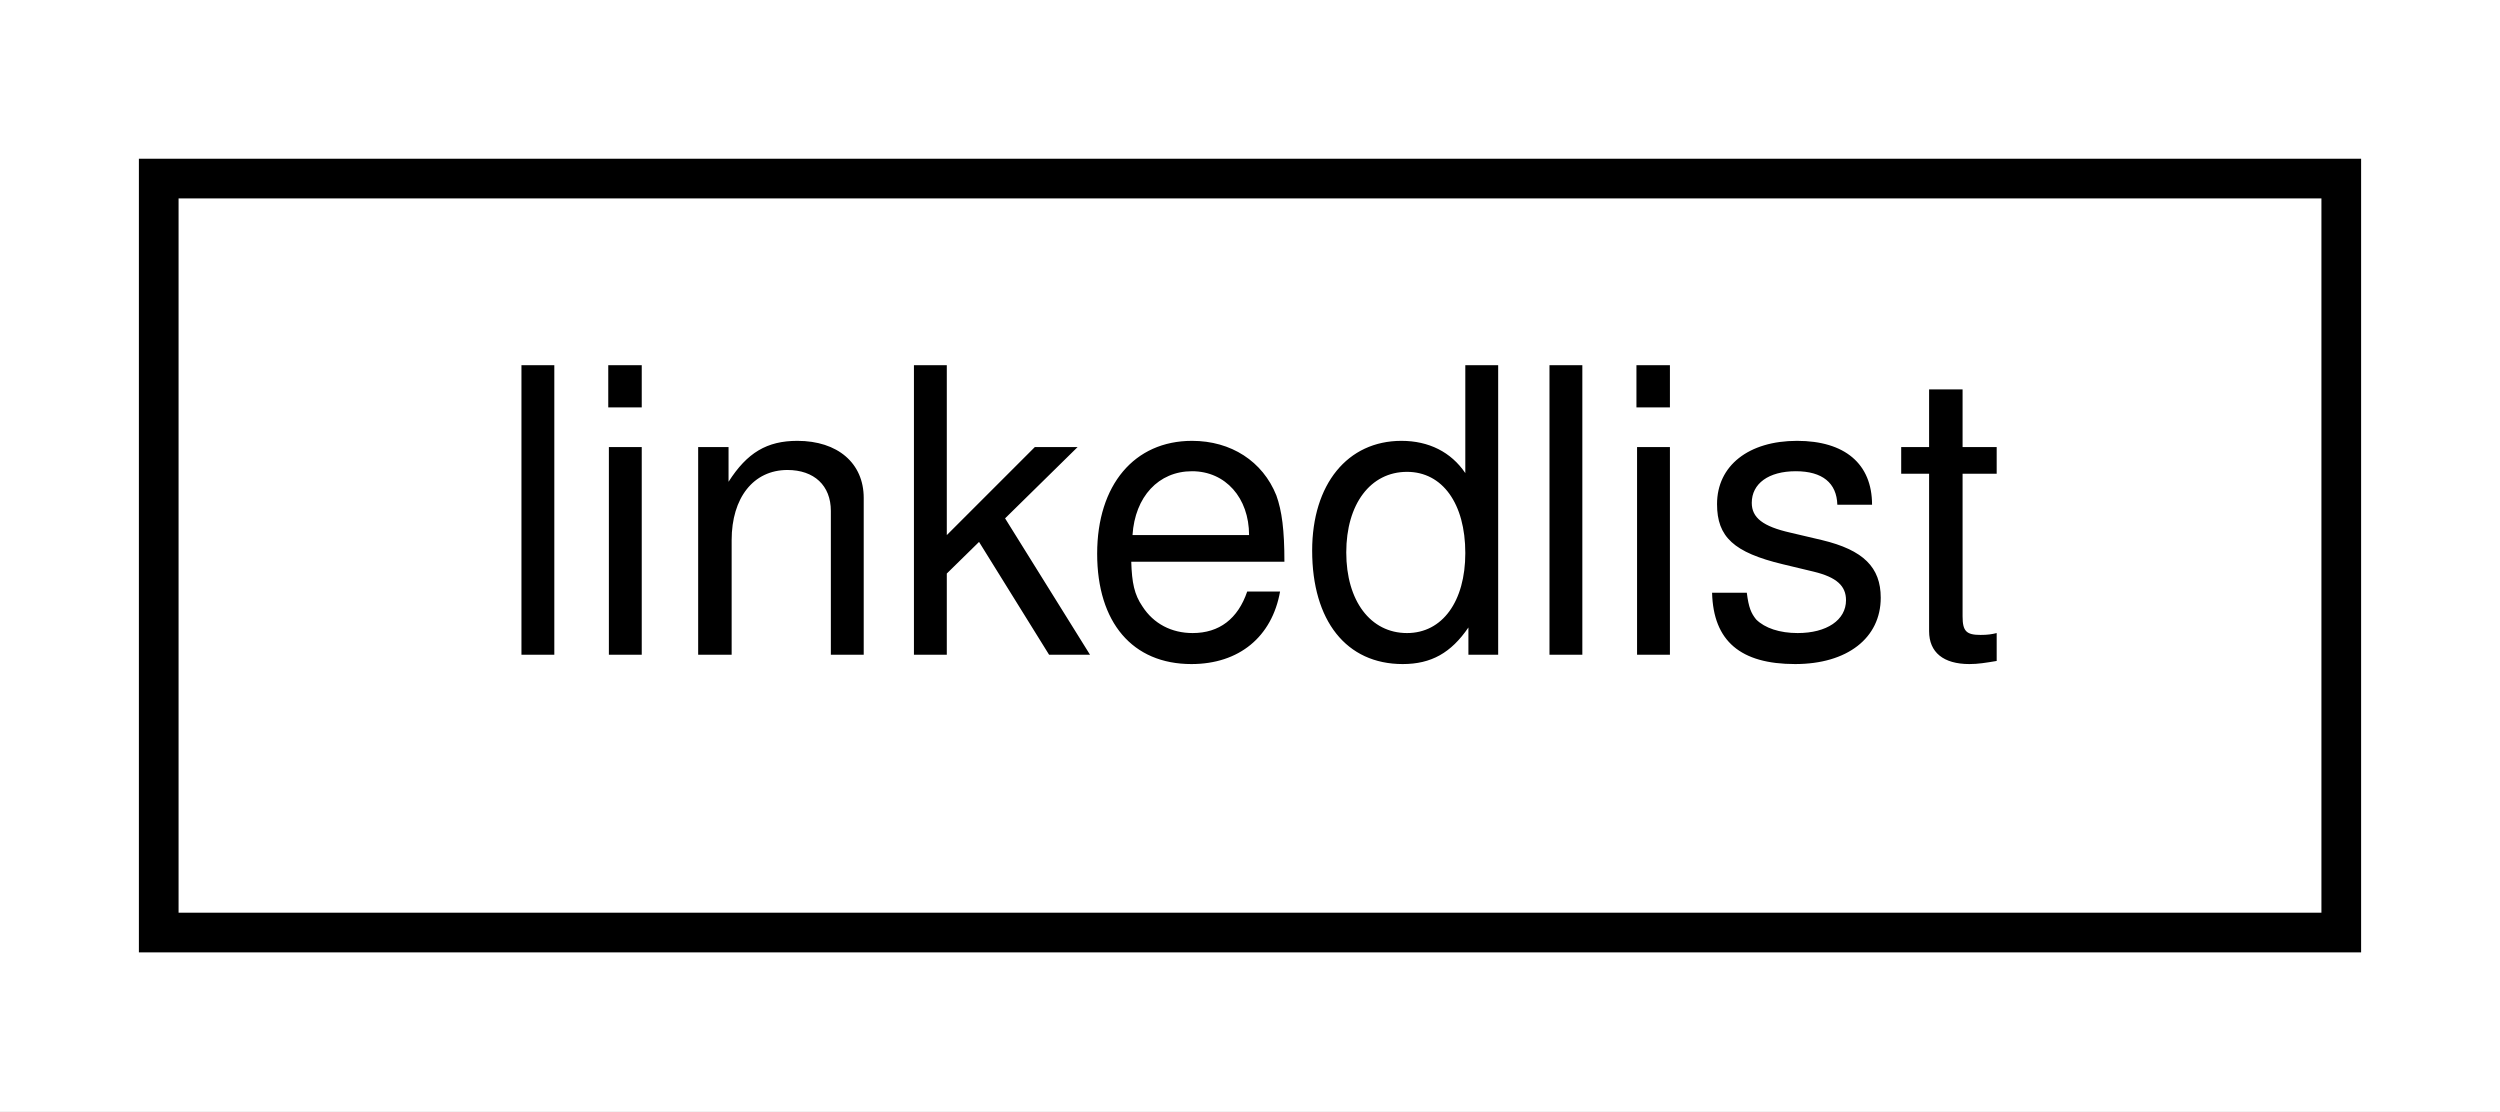
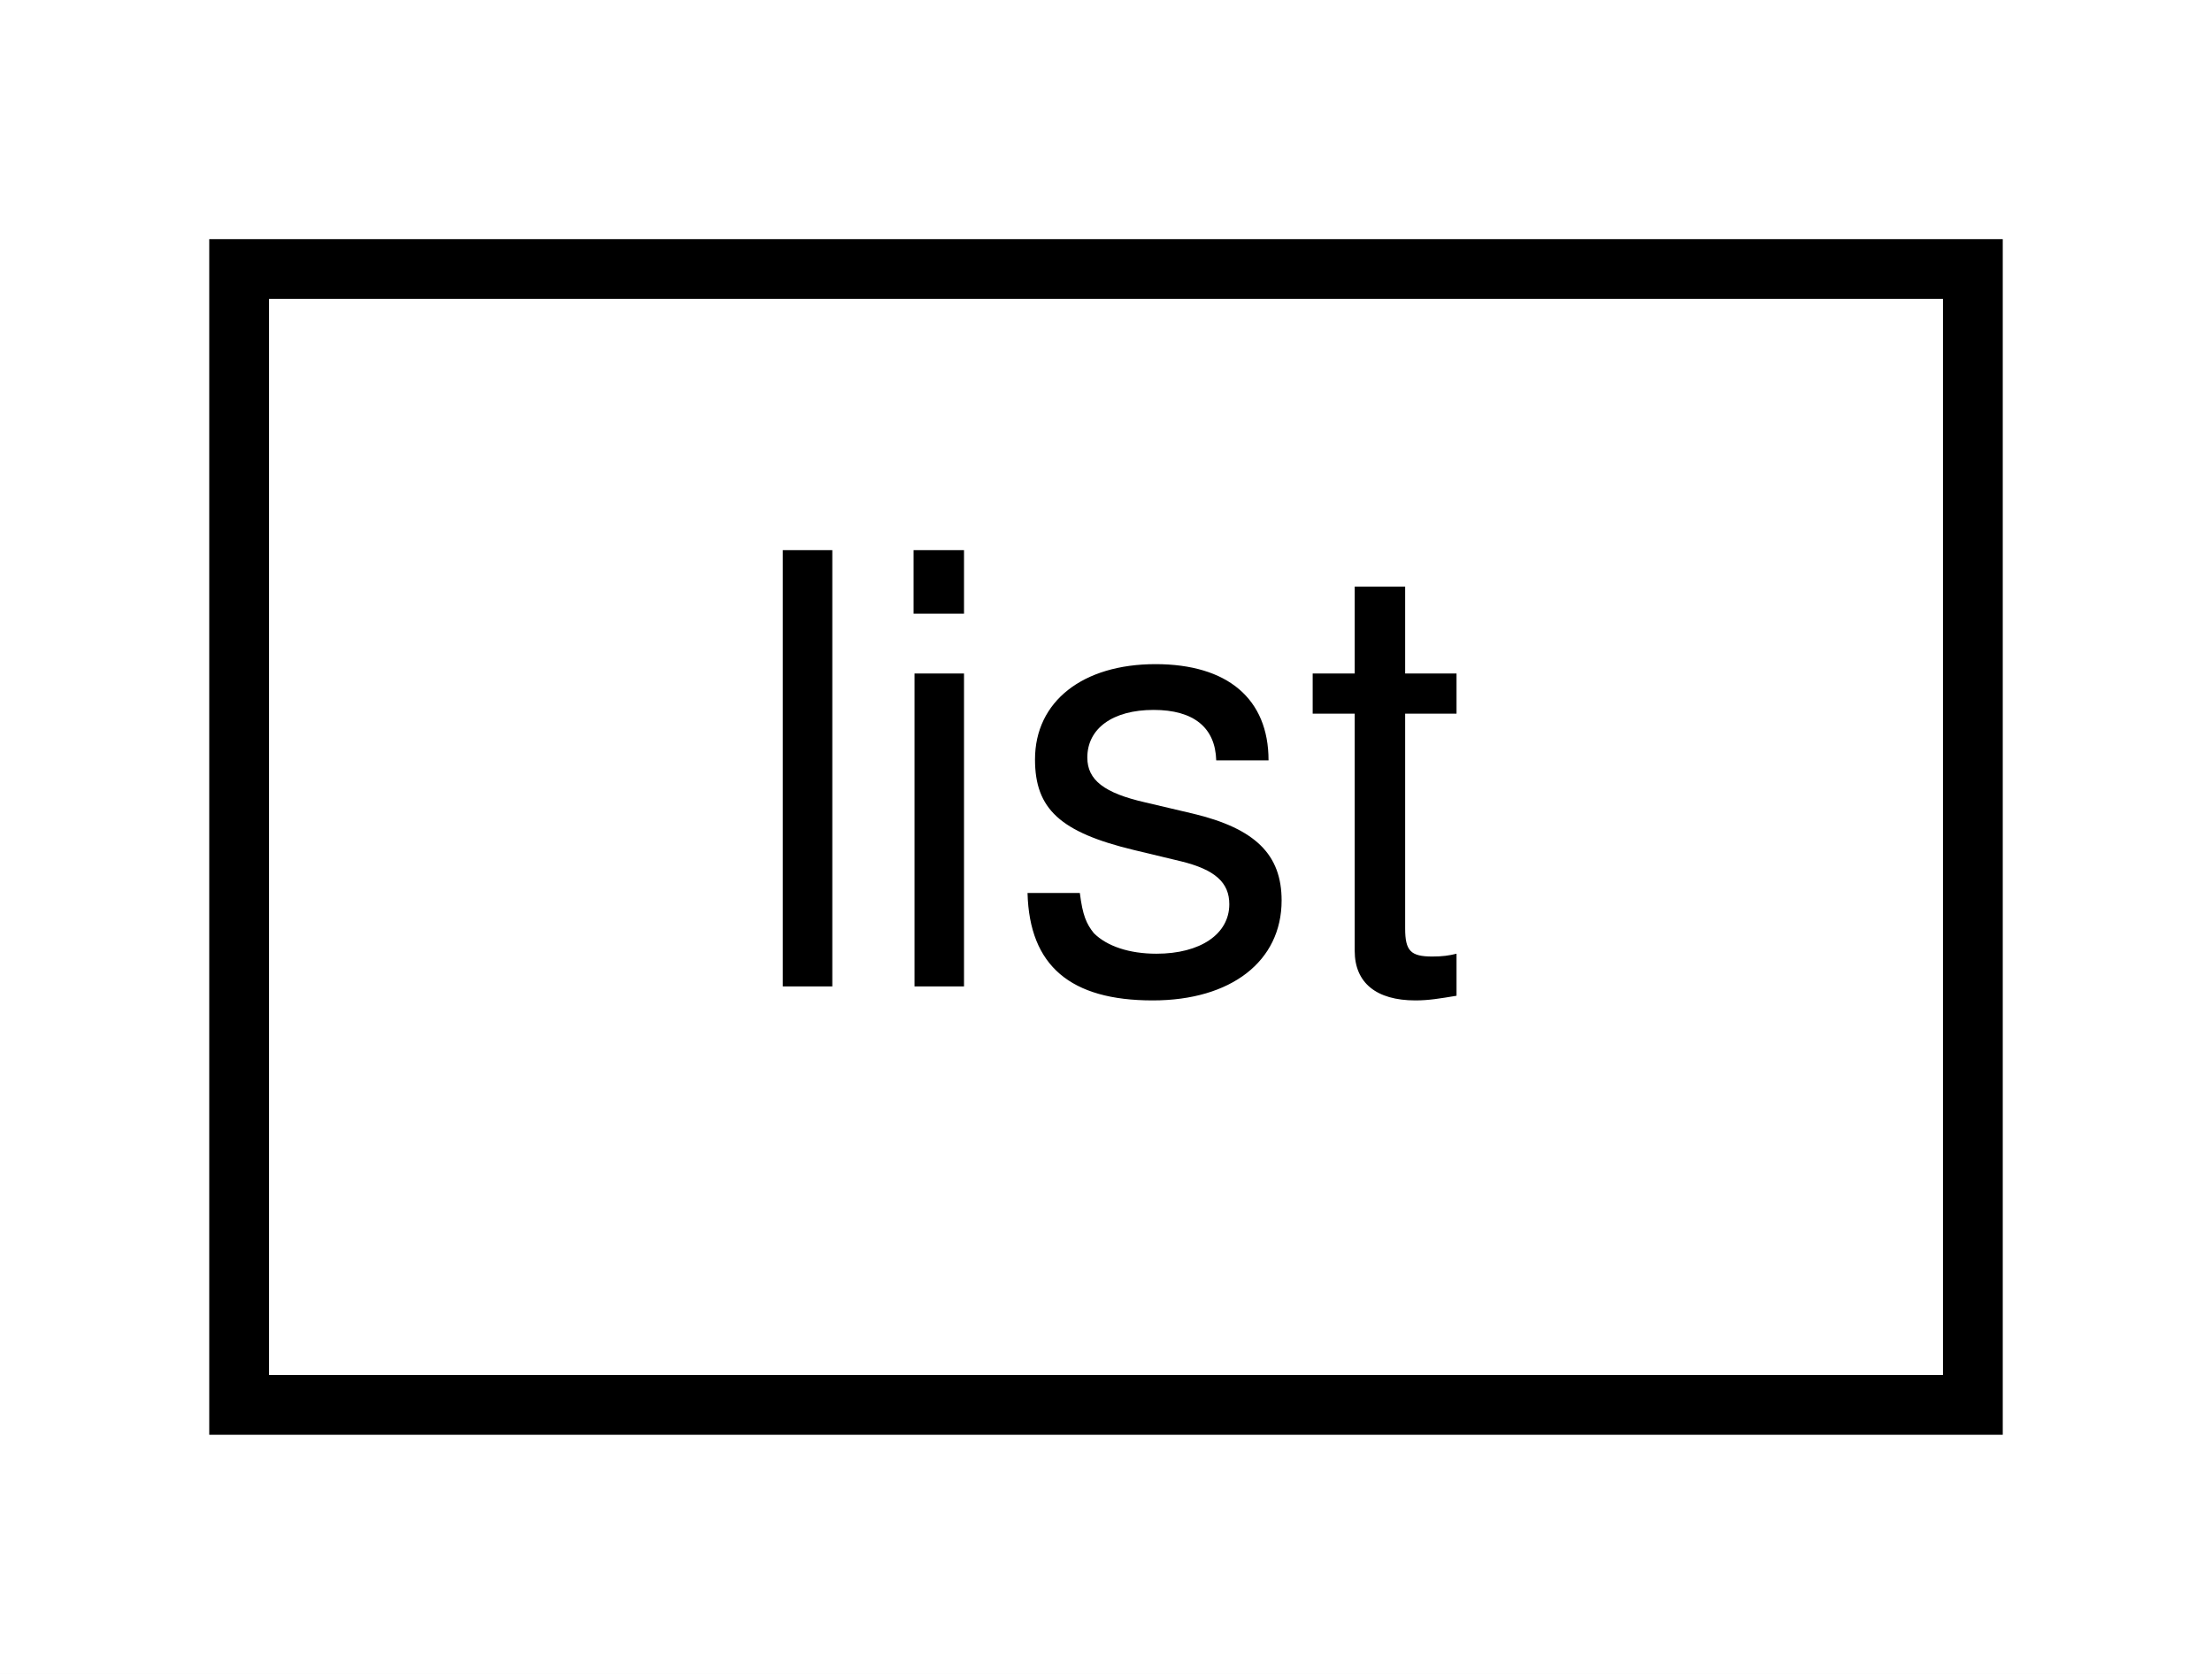
- <svg xmlns="http://www.w3.org/2000/svg" xmlns:xlink="http://www.w3.org/1999/xlink" width="63pt" height="28pt" viewBox="0.00 0.00 63.00 28.00">
+ <svg xmlns="http://www.w3.org/2000/svg" xmlns:xlink="http://www.w3.org/1999/xlink" width="37pt" height="28pt" viewBox="0.00 0.00 37.00 28.00">
  <g id="graph0" class="graph" transform="scale(1 1) rotate(0) translate(4 24)">
-     <polygon fill="white" stroke="transparent" points="-4,4 -4,-24 59,-24 59,4 -4,4" />
+     <polygon fill="white" stroke="transparent" points="-4,4 -4,-24 33,-24 33,4 -4,4" />
    <g id="node1" class="node">
      <g id="a_node1">
-         <a xlink:href="d0/dff/structlinkedlist.html" target="_top" xlink:title=" ">
-           <polygon fill="white" stroke="black" points="0,-0.5 0,-19.5 55,-19.5 55,-0.5 0,-0.5" />
-           <text text-anchor="middle" x="27.5" y="-7.5" font-family="Helvetica,sans-Serif" font-size="10.00">linkedlist</text>
+         <a xlink:href="d8/d10/structlist.html" target="_top" xlink:title=" ">
+           <polygon fill="white" stroke="black" points="0,-0.5 0,-19.5 29,-19.5 29,-0.5 0,-0.5" />
+           <text text-anchor="middle" x="14.5" y="-7.5" font-family="Helvetica,sans-Serif" font-size="10.00">list</text>
        </a>
      </g>
    </g>
  </g>
</svg>
